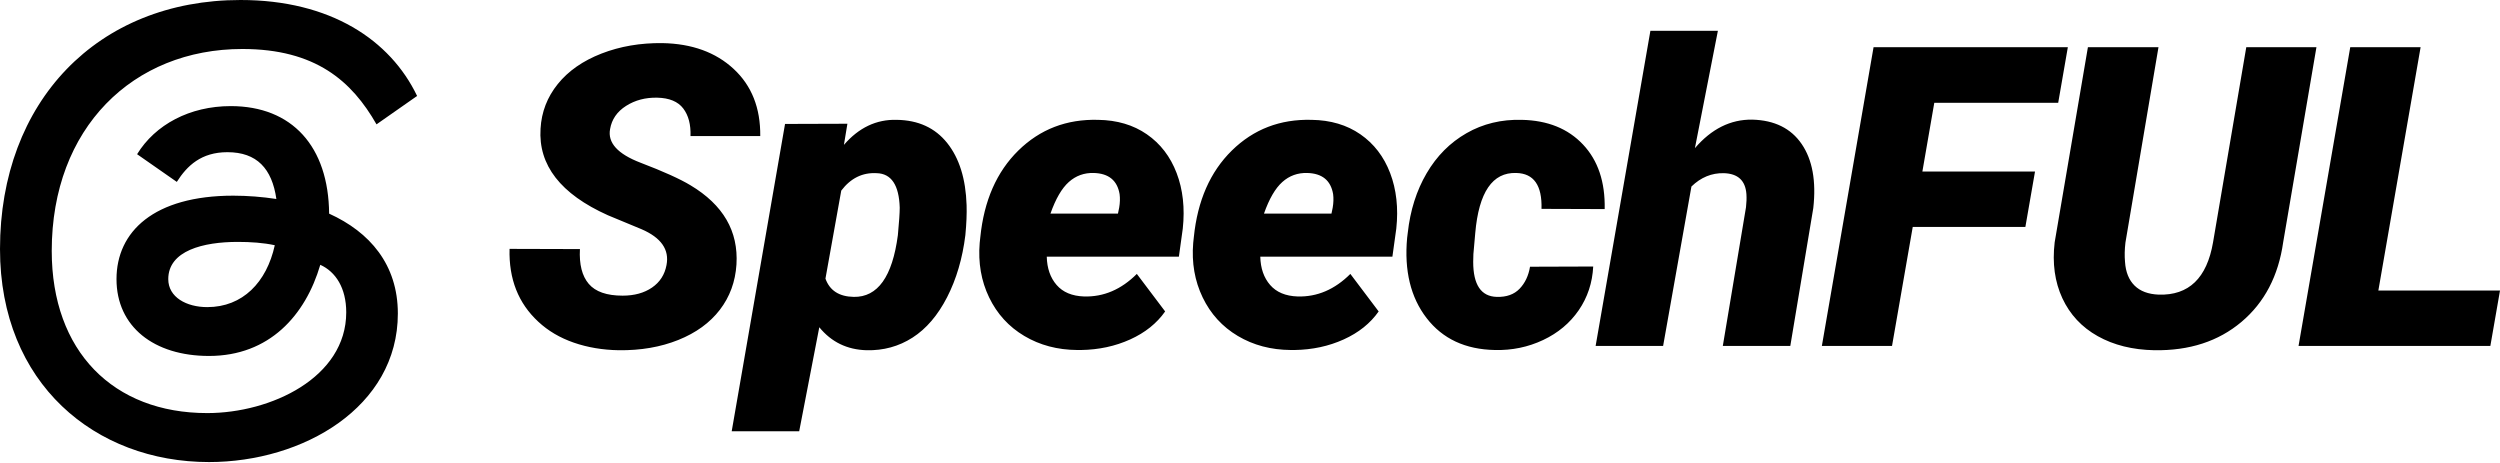
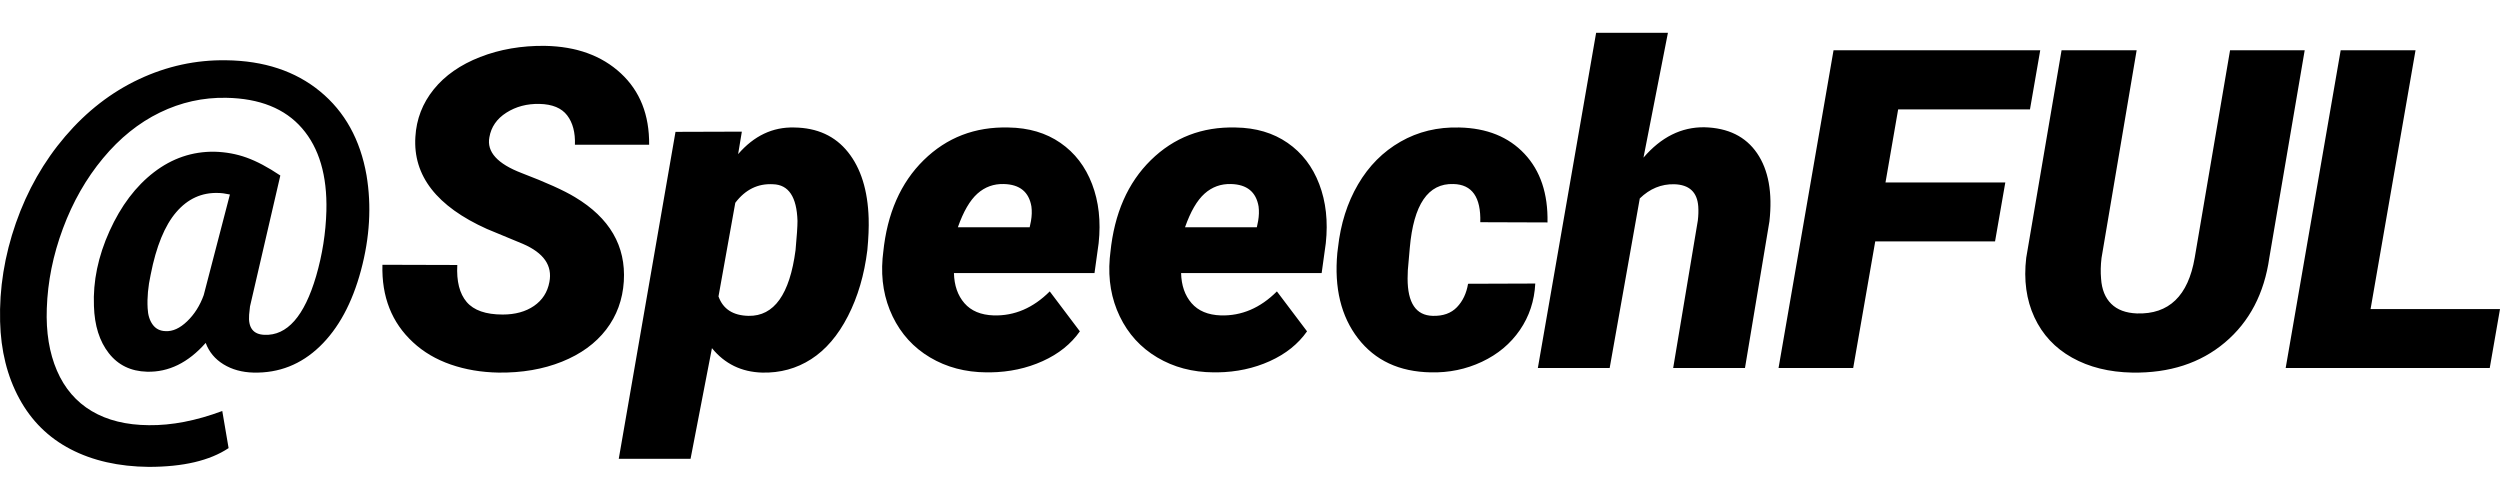
- <svg xmlns="http://www.w3.org/2000/svg" viewBox="0 0 162.317 30" role="img" aria-labelledby="title">
-   <path fill="#000000" d="M21.369 13.871 C21.331 9.514 18.969 6.889 14.98 6.889 C12.318 6.889 10.078 8.092 8.901 10.012 L11.479 11.81 C12.148 10.756 13.069 9.881 14.764 9.881 C16.674 9.881 17.661 10.944 17.944 12.92 C17.019 12.778 16.085 12.706 15.149 12.704 C9.992 12.704 7.564 15.038 7.564 18.124 C7.564 21.21 9.992 23.111 13.569 23.111 C17.492 23.111 19.835 20.468 20.795 17.193 C21.793 17.644 22.48 18.698 22.48 20.28 C22.48 24.514 17.596 26.82 13.455 26.82 C7.349 26.82 3.359 22.811 3.359 16.29 C3.359 8.3 8.638 3.181 15.734 3.181 C20.494 3.181 22.846 5.27 24.446 8.074 L27.081 6.23 C25.34 2.597 21.454 0 15.619 0 C6.324 0 0 6.596 0 16.168 C0 24.917 6.191 30 13.57 30 C19.668 30 25.831 26.442 25.831 20.355 C25.831 17.174 24.006 15.066 21.37 13.871 M13.457 19.94 C12.111 19.94 10.925 19.3 10.925 18.124 C10.925 16.27 13.203 15.706 15.432 15.706 C16.28 15.706 17.107 15.762 17.841 15.922 C17.314 18.331 15.752 19.941 13.456 19.94 L13.457 19.94 Z M43.274 17.211 Q43.567 15.706 41.649 14.88 L39.465 13.974 Q34.869 11.91 35.096 8.353 Q35.189 6.728 36.215 5.456 Q37.24 4.184 39.052 3.478 Q40.863 2.773 43.008 2.799 Q45.885 2.852 47.636 4.477 Q49.388 6.102 49.361 8.833 L44.832 8.833 Q44.872 7.714 44.36 7.041 Q43.847 6.369 42.675 6.342 Q41.529 6.316 40.65 6.875 Q39.771 7.434 39.611 8.38 Q39.358 9.712 41.589 10.565 Q43.82 11.417 44.832 12.03 Q48.016 13.934 47.816 17.171 Q47.709 18.849 46.737 20.115 Q45.765 21.38 44.04 22.073 Q42.315 22.765 40.17 22.739 Q38.599 22.712 37.253 22.246 Q35.908 21.78 34.949 20.887 Q33.004 19.089 33.084 16.159 L37.653 16.172 Q37.573 17.664 38.226 18.43 Q38.878 19.196 40.424 19.196 Q41.569 19.196 42.335 18.67 Q43.101 18.143 43.274 17.211 Z M62.678 15.266 Q62.398 17.531 61.493 19.296 Q60.587 21.06 59.248 21.92 Q57.91 22.779 56.258 22.739 Q54.367 22.685 53.194 21.247 L51.889 28 L47.507 28 L50.97 8.047 L55.019 8.034 L54.793 9.406 Q56.245 7.727 58.216 7.781 Q60.32 7.807 61.499 9.286 Q62.678 10.764 62.758 13.322 Q62.785 14.148 62.678 15.266 Z M58.416 13.482 Q58.349 11.284 56.924 11.244 Q55.539 11.164 54.62 12.376 L53.594 18.09 Q54.007 19.249 55.432 19.276 Q57.763 19.316 58.296 15.266 Q58.416 13.988 58.416 13.482 Z M69.948 22.725 Q68.017 22.712 66.505 21.813 Q64.993 20.914 64.22 19.309 Q63.448 17.704 63.608 15.773 L63.648 15.4 Q64.007 11.843 66.119 9.772 Q68.23 7.701 71.293 7.781 Q73.145 7.807 74.463 8.72 Q75.782 9.632 76.395 11.237 Q77.007 12.842 76.794 14.84 L76.541 16.665 L67.963 16.665 Q67.99 17.797 68.603 18.503 Q69.215 19.209 70.387 19.249 Q72.292 19.302 73.811 17.784 L75.649 20.221 Q74.836 21.38 73.378 22.039 Q71.919 22.699 70.188 22.725 Z M71.014 11.231 Q70.081 11.204 69.395 11.817 Q68.709 12.429 68.203 13.868 L72.585 13.868 L72.665 13.482 Q72.745 13.015 72.692 12.602 Q72.465 11.27 71.014 11.231 Z M83.811 22.725 Q81.88 22.712 80.368 21.813 Q78.856 20.914 78.084 19.309 Q77.311 17.704 77.471 15.773 L77.511 15.4 Q77.87 11.843 79.982 9.772 Q82.093 7.701 85.156 7.781 Q87.008 7.807 88.326 8.72 Q89.645 9.632 90.258 11.237 Q90.87 12.842 90.657 14.84 L90.404 16.665 L81.826 16.665 Q81.853 17.797 82.466 18.503 Q83.078 19.209 84.251 19.249 Q86.155 19.302 87.674 17.784 L89.512 20.221 Q88.699 21.38 87.241 22.039 Q85.782 22.699 84.051 22.725 Z M84.877 11.231 Q83.944 11.204 83.258 11.817 Q82.572 12.429 82.066 13.868 L86.448 13.868 L86.528 13.482 Q86.608 13.015 86.555 12.602 Q86.328 11.27 84.877 11.231 Z M97.181 19.276 Q98.127 19.302 98.66 18.749 Q99.193 18.197 99.339 17.318 L103.442 17.304 Q103.362 18.889 102.503 20.141 Q101.643 21.393 100.185 22.079 Q98.726 22.765 97.061 22.725 Q94.184 22.672 92.626 20.654 Q91.068 18.636 91.361 15.44 L91.401 15.12 Q91.64 12.935 92.626 11.251 Q93.612 9.566 95.217 8.647 Q96.822 7.727 98.806 7.781 Q101.324 7.834 102.782 9.386 Q104.241 10.937 104.187 13.575 L100.085 13.561 Q100.152 11.27 98.447 11.231 Q96.129 11.151 95.783 15.133 L95.663 16.492 L95.65 16.998 Q95.65 19.236 97.181 19.276 Z M110.045 9.619 Q111.657 7.741 113.762 7.767 Q115.933 7.821 116.978 9.352 Q118.024 10.884 117.731 13.508 L116.239 22.459 L111.857 22.459 L113.362 13.455 Q113.415 13.002 113.389 12.602 Q113.295 11.284 111.924 11.244 Q110.738 11.217 109.819 12.11 L107.981 22.459 L103.599 22.459 L107.155 2 L111.537 2 Z M131.501 14.734 L124.188 14.734 L122.843 22.459 L118.288 22.459 L121.644 3.066 L134.258 3.066 L133.632 6.675 L125.587 6.675 L124.814 11.137 L132.127 11.137 Z M150.399 3.066 L148.241 15.719 Q147.775 19.009 145.53 20.901 Q143.286 22.792 139.876 22.739 Q137.758 22.699 136.2 21.826 Q134.642 20.954 133.902 19.362 Q133.163 17.77 133.403 15.733 L135.561 3.066 L140.143 3.066 L137.998 15.746 Q137.918 16.412 137.971 17.011 Q138.038 17.997 138.591 18.543 Q139.144 19.089 140.156 19.129 Q143.086 19.222 143.686 15.733 L145.843 3.066 Z M154.419 18.863 L162.317 18.863 L161.691 22.459 L149.237 22.459 L152.594 3.066 L157.162 3.066 Z" />
+ <svg xmlns="http://www.w3.org/2000/svg" viewBox="0 0 152.572 30" role="img" aria-labelledby="title">
+   <path fill="#000000" d="M15.47 22.739 Q14.418 22.712 13.638 22.233 Q12.859 21.753 12.553 20.927 Q10.954 22.739 8.97 22.685 Q7.491 22.645 6.639 21.553 Q5.786 20.461 5.733 18.676 Q5.64 16.412 6.685 14.101 Q7.731 11.79 9.396 10.511 Q11.061 9.233 13.086 9.259 Q14.125 9.286 15.05 9.619 Q15.976 9.952 17.108 10.711 L15.257 18.703 L15.203 19.209 Q15.11 20.394 16.136 20.434 Q18.214 20.528 19.293 16.851 Q19.865 14.88 19.919 12.869 Q19.999 9.632 18.433 7.827 Q16.868 6.023 13.805 5.969 Q11.687 5.929 9.756 6.868 Q7.824 7.807 6.286 9.659 Q4.747 11.51 3.842 13.941 Q2.936 16.372 2.856 18.823 Q2.776 20.994 3.475 22.619 Q4.175 24.244 5.6 25.09 Q7.025 25.935 9.09 25.949 Q11.168 25.975 13.565 25.083 L13.951 27.347 Q12.233 28.493 9.076 28.493 Q6.333 28.466 4.308 27.414 Q2.283 26.362 1.178 24.324 Q0.072 22.286 0.006 19.622 Q-0.074 16.598 0.971 13.608 Q2.017 10.618 3.982 8.32 Q5.946 6.023 8.49 4.83 Q11.034 3.638 13.792 3.678 Q17.268 3.718 19.532 5.576 Q21.797 7.434 22.369 10.698 Q22.836 13.495 22.03 16.498 Q21.224 19.502 19.512 21.147 Q17.801 22.792 15.47 22.739 Z M9.196 16.758 Q8.956 17.85 9.01 18.809 Q9.036 19.422 9.316 19.808 Q9.596 20.195 10.102 20.208 Q10.755 20.248 11.421 19.609 Q12.087 18.969 12.433 18.01 L14.031 11.87 Q13.592 11.777 13.325 11.777 Q11.807 11.723 10.755 12.949 Q9.702 14.174 9.196 16.758 Z M33.529 17.211 Q33.822 15.706 31.904 14.88 L29.719 13.974 Q25.124 11.91 25.35 8.353 Q25.444 6.728 26.469 5.456 Q27.495 4.184 29.306 3.478 Q31.118 2.773 33.262 2.799 Q36.139 2.852 37.891 4.477 Q39.642 6.102 39.616 8.833 L35.087 8.833 Q35.127 7.714 34.614 7.041 Q34.101 6.369 32.929 6.342 Q31.784 6.316 30.905 6.875 Q30.026 7.434 29.866 8.38 Q29.613 9.712 31.844 10.565 Q34.075 11.417 35.087 12.03 Q38.27 13.934 38.071 17.171 Q37.964 18.849 36.992 20.115 Q36.019 21.38 34.295 22.073 Q32.57 22.765 30.425 22.739 Q28.853 22.712 27.508 22.246 Q26.163 21.78 25.204 20.887 Q23.259 19.089 23.339 16.159 L27.908 16.172 Q27.828 17.664 28.48 18.43 Q29.133 19.196 30.678 19.196 Q31.824 19.196 32.59 18.67 Q33.355 18.143 33.529 17.211 Z M52.933 15.266 Q52.653 17.531 51.747 19.296 Q50.842 21.06 49.503 21.92 Q48.164 22.779 46.513 22.739 Q44.621 22.685 43.449 21.247 L42.144 28 L37.762 28 L41.225 8.047 L45.274 8.034 L45.047 9.406 Q46.499 7.727 48.471 7.781 Q50.575 7.807 51.754 9.286 Q52.933 10.764 53.013 13.322 Q53.039 14.148 52.933 15.266 Z M48.67 13.482 Q48.604 11.284 47.179 11.244 Q45.793 11.164 44.874 12.376 L43.849 18.09 Q44.262 19.249 45.687 19.276 Q48.018 19.316 48.551 15.266 Q48.67 13.988 48.67 13.482 Z M60.203 22.725 Q58.271 22.712 56.759 21.813 Q55.248 20.914 54.475 19.309 Q53.703 17.704 53.862 15.773 L53.902 15.4 Q54.262 11.843 56.373 9.772 Q58.484 7.701 61.548 7.781 Q63.399 7.807 64.718 8.72 Q66.037 9.632 66.649 11.237 Q67.262 12.842 67.049 14.84 L66.796 16.665 L58.218 16.665 Q58.245 17.797 58.857 18.503 Q59.47 19.209 60.642 19.249 Q62.547 19.302 64.065 17.784 L65.903 20.221 Q65.091 21.38 63.632 22.039 Q62.174 22.699 60.442 22.725 Z M61.268 11.231 Q60.336 11.204 59.65 11.817 Q58.964 12.429 58.458 13.868 L62.84 13.868 L62.92 13.482 Q63 13.015 62.946 12.602 Q62.72 11.27 61.268 11.231 Z M74.066 22.725 Q72.134 22.712 70.623 21.813 Q69.111 20.914 68.338 19.309 Q67.566 17.704 67.726 15.773 L67.766 15.4 Q68.125 11.843 70.236 9.772 Q72.347 7.701 75.411 7.781 Q77.262 7.807 78.581 8.72 Q79.9 9.632 80.512 11.237 Q81.125 12.842 80.912 14.84 L80.659 16.665 L72.081 16.665 Q72.108 17.797 72.72 18.503 Q73.333 19.209 74.505 19.249 Q76.41 19.302 77.928 17.784 L79.767 20.221 Q78.954 21.38 77.496 22.039 Q76.037 22.699 74.305 22.725 Z M75.131 11.231 Q74.199 11.204 73.513 11.817 Q72.827 12.429 72.321 13.868 L76.703 13.868 L76.783 13.482 Q76.863 13.015 76.81 12.602 Q76.583 11.27 75.131 11.231 Z M87.436 19.276 Q88.382 19.302 88.914 18.749 Q89.447 18.197 89.594 17.318 L93.696 17.304 Q93.616 18.889 92.757 20.141 Q91.898 21.393 90.44 22.079 Q88.981 22.765 87.316 22.725 Q84.439 22.672 82.881 20.654 Q81.322 18.636 81.615 15.44 L81.655 15.12 Q81.895 12.935 82.881 11.251 Q83.866 9.566 85.471 8.647 Q87.076 7.727 89.061 7.781 Q91.578 7.834 93.037 9.386 Q94.495 10.937 94.442 13.575 L90.34 13.561 Q90.406 11.27 88.701 11.231 Q86.384 11.151 86.037 15.133 L85.918 16.492 L85.904 16.998 Q85.904 19.236 87.436 19.276 Z M100.3 9.619 Q101.912 7.741 104.016 7.767 Q106.187 7.821 107.233 9.352 Q108.279 10.884 107.986 13.508 L106.494 22.459 L102.112 22.459 L103.617 13.455 Q103.67 13.002 103.643 12.602 Q103.55 11.284 102.178 11.244 Q100.993 11.217 100.074 12.11 L98.236 22.459 L93.853 22.459 L97.41 2 L101.792 2 Z M121.755 14.734 L114.443 14.734 L113.098 22.459 L108.542 22.459 L111.899 3.066 L124.513 3.066 L123.887 6.675 L115.842 6.675 L115.069 11.137 L122.381 11.137 Z M140.653 3.066 L138.496 15.719 Q138.029 19.009 135.785 20.901 Q133.541 22.792 130.131 22.739 Q128.013 22.699 126.455 21.826 Q124.896 20.954 124.157 19.362 Q123.418 17.77 123.658 15.733 L125.815 3.066 L130.397 3.066 L128.253 15.746 Q128.173 16.412 128.226 17.011 Q128.293 17.997 128.846 18.543 Q129.398 19.089 130.411 19.129 Q133.341 19.222 133.94 15.733 L136.098 3.066 Z M144.673 18.863 L152.572 18.863 L151.946 22.459 L139.492 22.459 L142.849 3.066 L147.417 3.066 Z" />
</svg>
